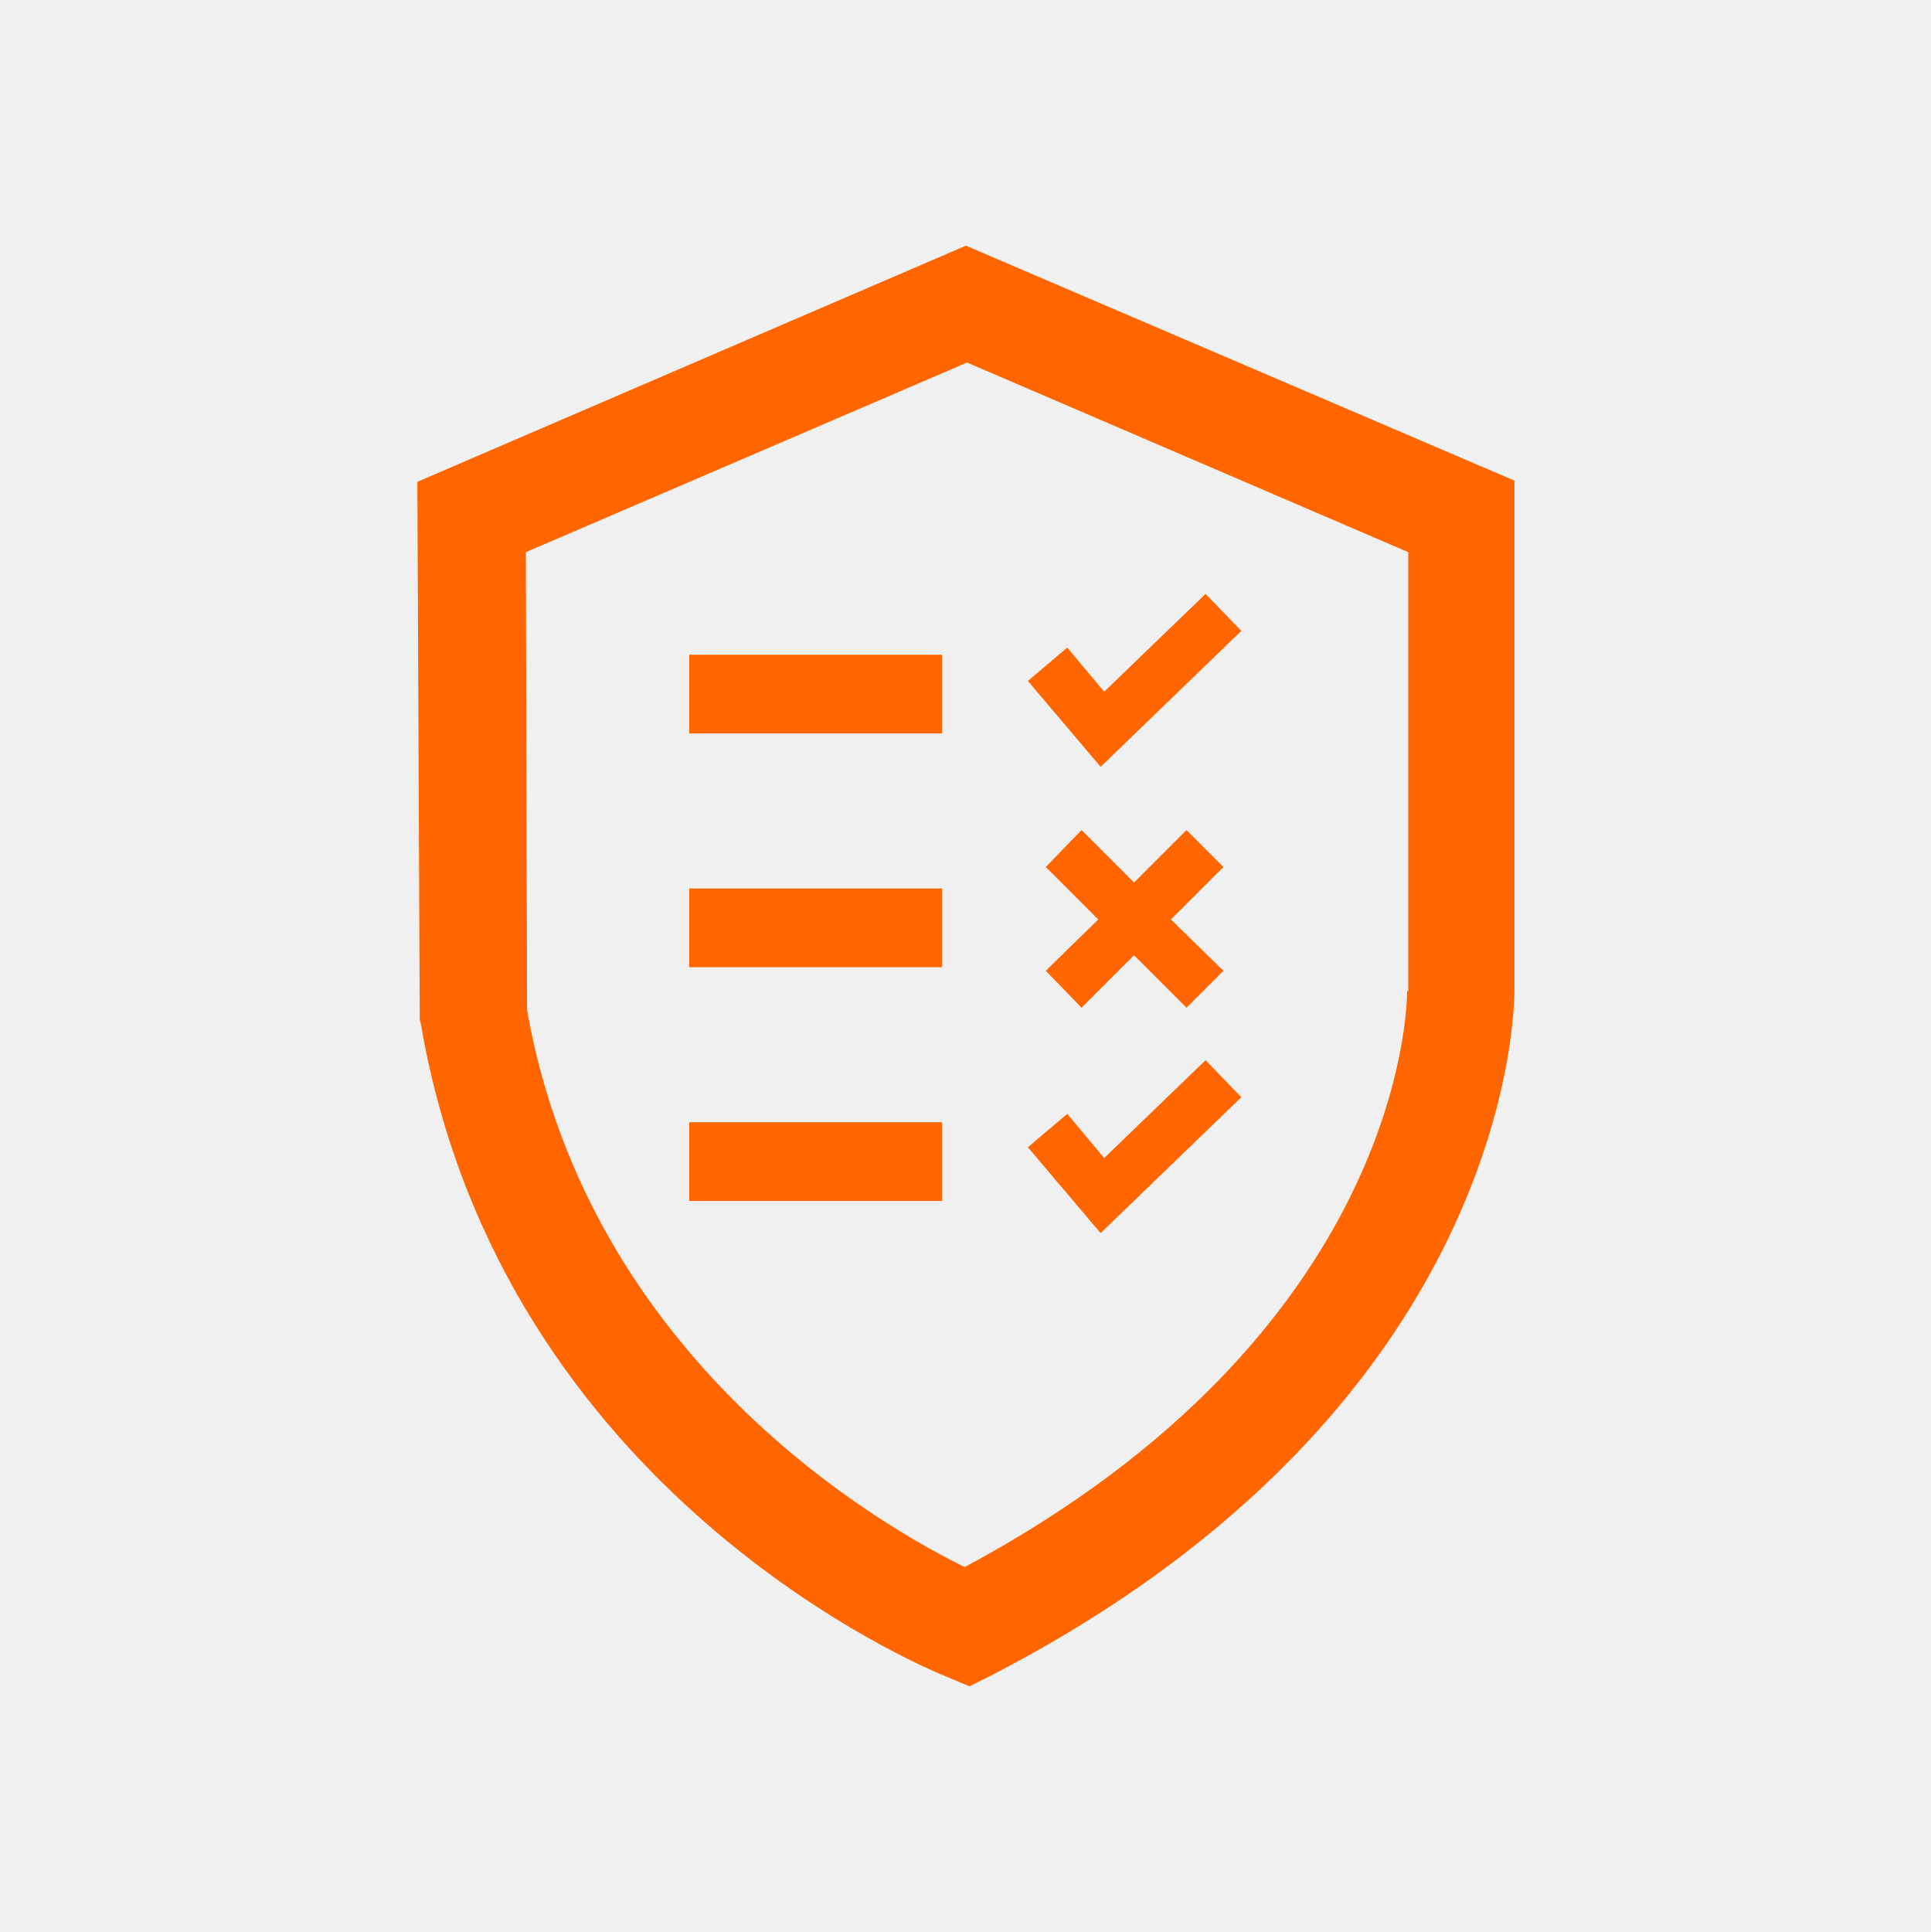
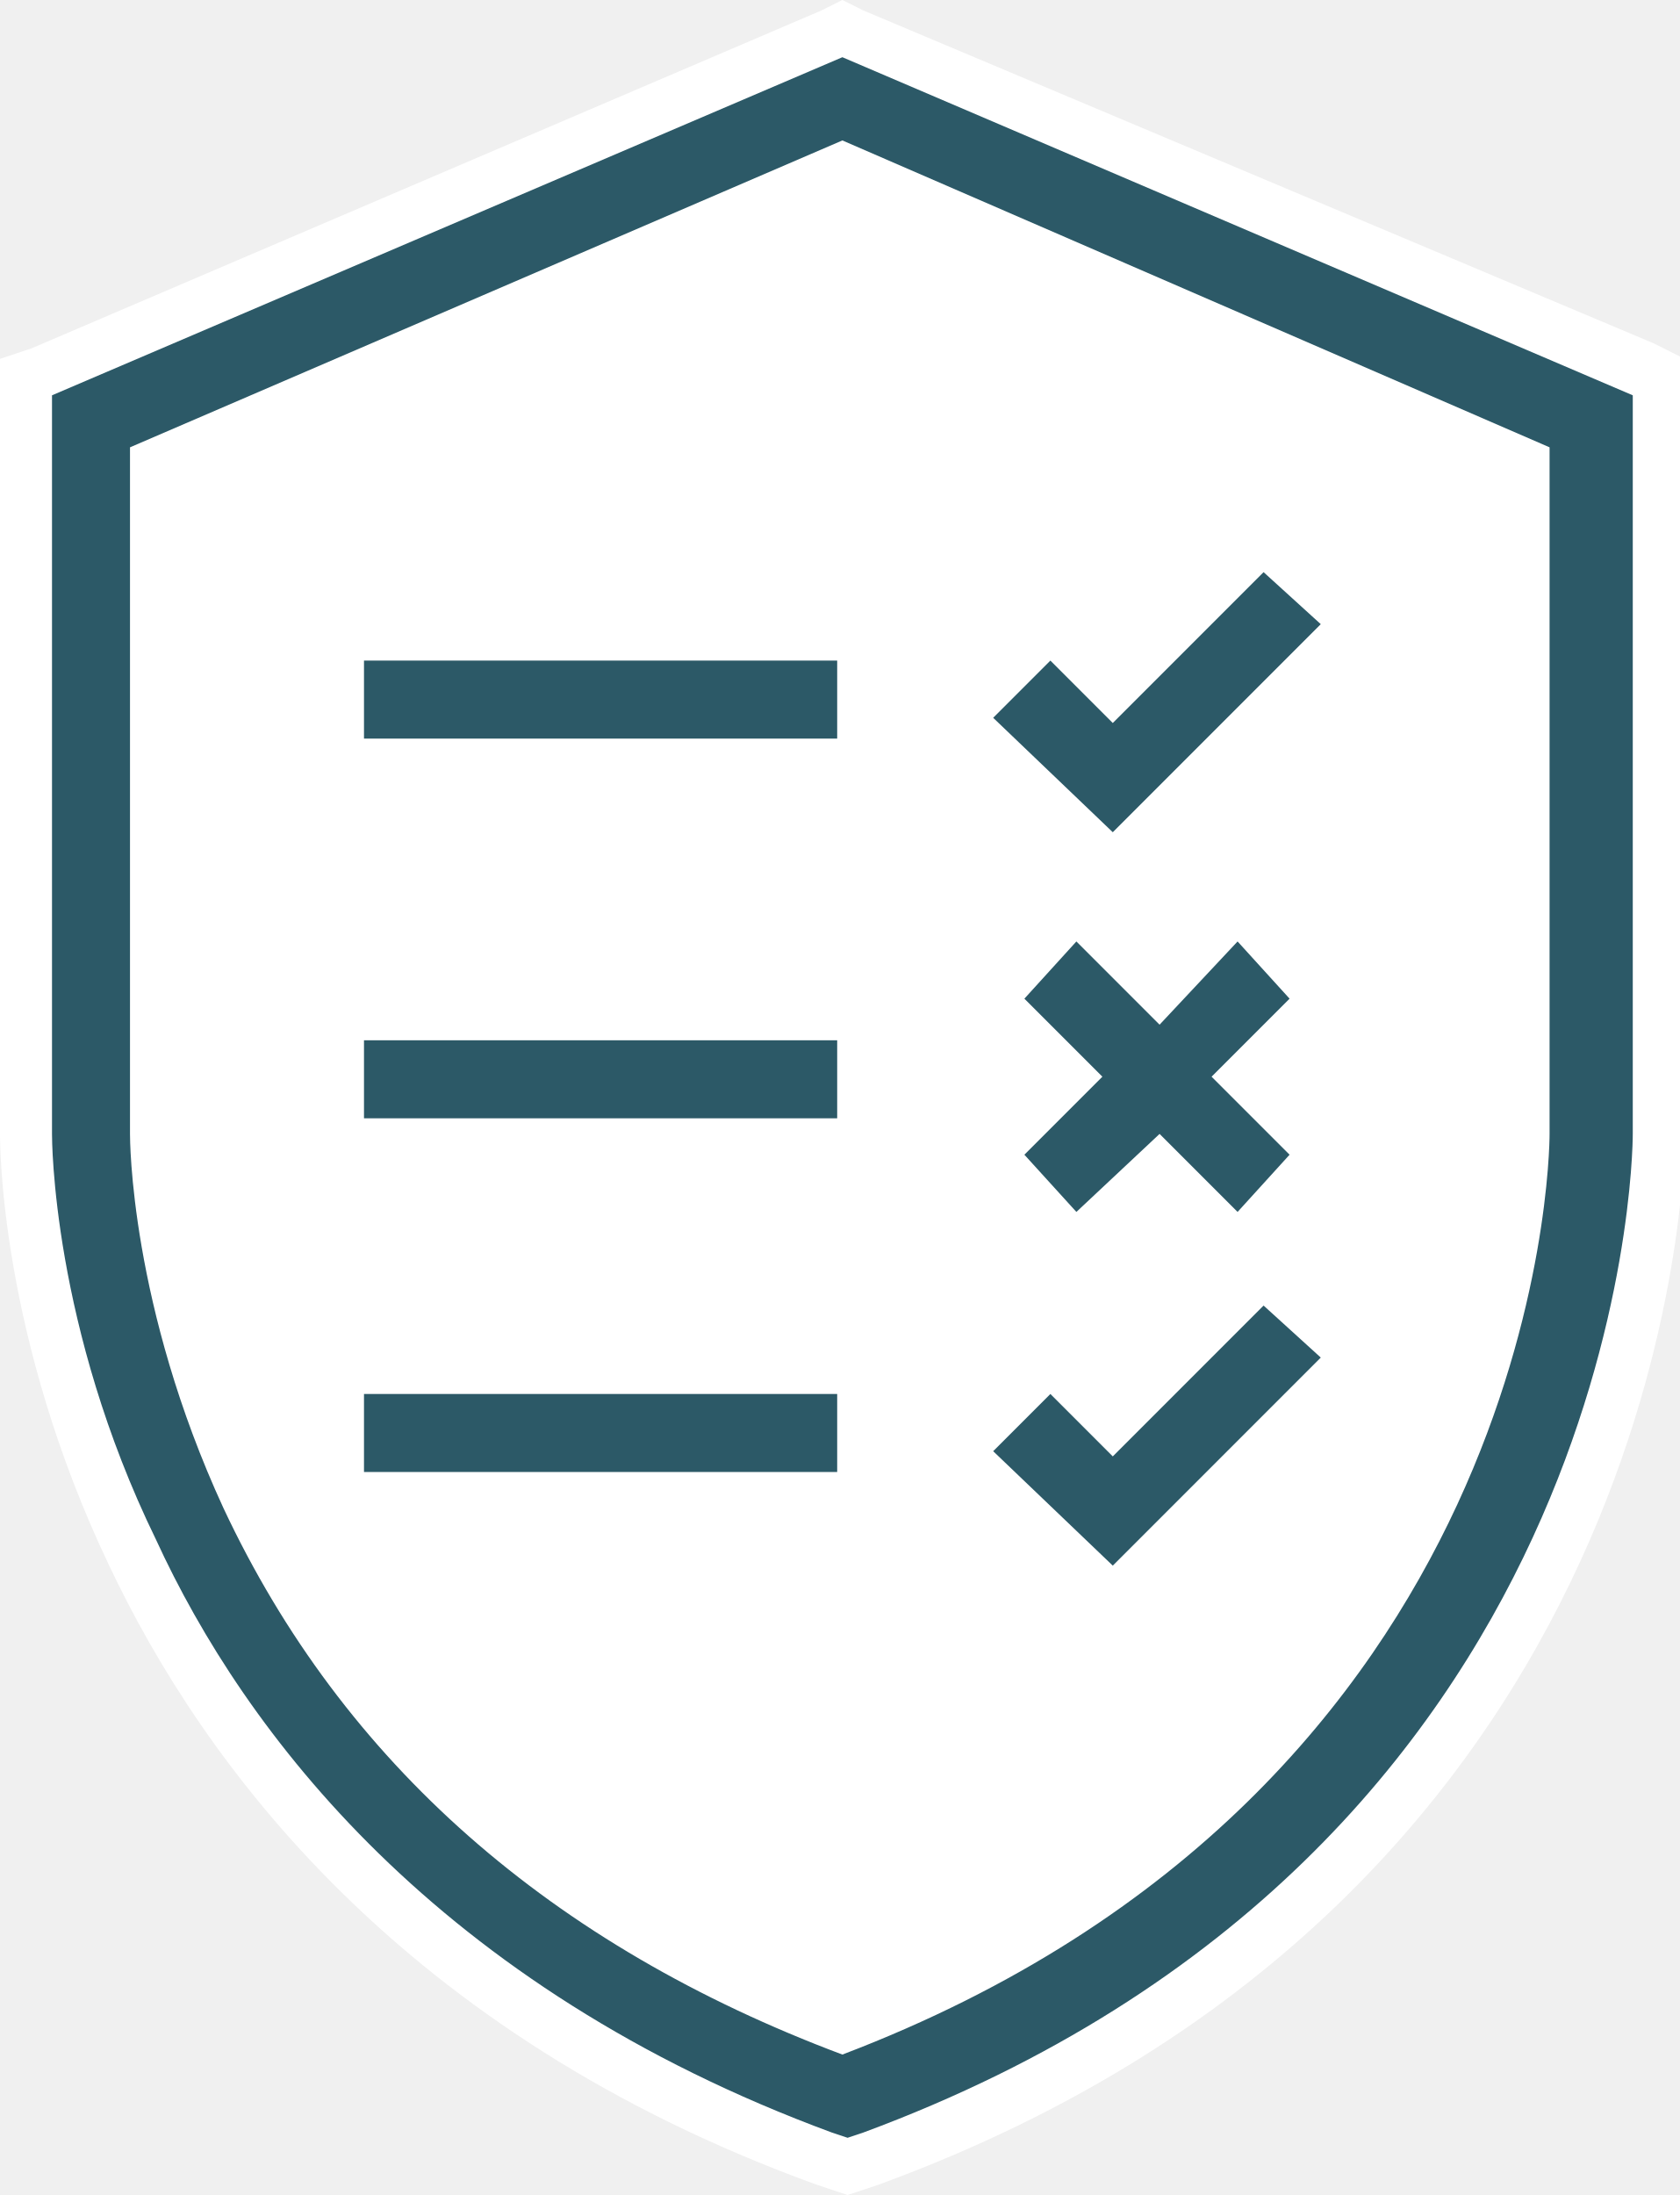
- <svg xmlns="http://www.w3.org/2000/svg" version="1.1" id="Network_Security_Group" x="0px" y="0px" viewBox="0 0 161.9 162" enable-background="new 0 0 161.9 162" xml:space="preserve">
+ <svg xmlns="http://www.w3.org/2000/svg" version="1.1" id="Layer_1" x="0px" y="0px" viewBox="0 0 32.3 42.2" style="enable-background:new 0 0 32.3 42.2;" xml:space="preserve">
  <g>
-     <path fill="#ff6600" d="M127,83V40.3l-46-19.7l-46,19.8l0.2,45.1l0.1,0.4c6.8,39.5,42.6,54.1,44.1,54.7l1.9,0.8l1.8-0.9   C126.9,117.9,127,84.4,127,83z M118,83.1c0,1.2-0.3,28.6-37.1,48.3c-6.9-3.4-31.5-17.3-36.7-46.7l-0.1-38.4l37-15.9l37,15.9V83.1z" />
-     <polygon fill="#ff6600" points="99.5,69.6 95.1,74 90.7,69.6 87.7,72.7 92.1,77.1 87.7,81.4 90.7,84.5 95.1,80.1 99.5,84.5    102.6,81.4 98.2,77.1 102.6,72.7  " />
-     <polygon fill="#ff6600" points="104.1,52.9 101.1,49.8 92.6,58 89.5,54.3 86.2,57.1 92.3,64.3  " />
-     <polygon fill="#ff6600" points="104.1,92 101.1,88.9 92.6,97.1 89.5,93.4 86.2,96.2 92.3,103.4  " />
-     <rect x="57.8" y="74.5" fill="#ff6600" width="21.2" height="6.6" />
-     <rect x="57.8" y="94.1" fill="#ff6600" width="21.2" height="6.6" />
-     <rect x="57.8" y="54.9" fill="#ff6600" width="21.2" height="6.6" />
+     <g>
+       <path style="fill:#FFFFFF;" d="M15.8,41.5C8,38.6,4.3,33.6,2.5,29.8c-2-4.3-2-7.9-2-8.1V7.3l15.7-6.7l15.6,6.7v14.5    c0,0.6-0.2,14.2-15.1,19.7l-0.4,0.2L15.8,41.5z" />
+       <path style="fill:#FFFFFF;" d="M16.2,1.1l15.1,6.5v14.2c0,0.6-0.2,13.8-14.8,19.2l-0.3,0.1L16,41C8.3,38.2,4.7,33.3,3,29.6    c-1.9-4.1-2-7.7-2-7.8V7.6L16.2,1.1 M16.2,0l-0.4,0.2L0.6,6.7L0,6.9v0.7v14.2c0,0.2,0,3.9,2.1,8.3c1.8,3.8,5.6,9,13.6,11.9    l0.3,0.1l0.3,0.1l0.3-0.1l0.3-0.1c15.3-5.6,15.5-19.6,15.5-20.2V7.6V6.9l-0.6-0.3L16.6,0.2L16.2,0L16.2,0z" />
+     </g>
+     <g>
+       <path style="fill:none;" d="M2.5,8.6v13.2c0,0.1,0,3.4,1.8,7.2c2.3,4.9,6.3,8.4,11.9,10.5c13.4-5.1,13.6-17.2,13.6-17.7V8.6    L16.2,2.7L2.5,8.6z M16.1,28.3H7v-1.5h9.1V28.3z M16.1,21.5H7V20h9.1V21.5z M16.1,14.2H7v-1.5h9.1V14.2z M20.2,12.7l1.2,1.2l3-3    l1,1l-4,4l-2.2-2.2L20.2,12.7z M24.8,22.2l-1,1l-1.5-1.5l-1.5,1.5l-1-1l1.5-1.5l-1.5-1.5l1-1l1.5,1.5l1.5-1.5l1,1l-1.5,1.5    L24.8,22.2z M20.2,26.8l1.2,1.2l3-3l1,1l-4,4l-2.2-2.2L20.2,26.8z" />
+       <path style="fill:#2C5967;" d="M16.2,1.1L1,7.6v14.2c0,0.1,0,3.7,2,7.8c1.7,3.7,5.4,8.6,13,11.4l0.3,0.1l0.3-0.1    c14.6-5.4,14.8-18.7,14.8-19.2V7.6L16.2,1.1z M29.8,21.8c0,0.5-0.2,12.6-13.6,17.7C10.6,37.4,6.6,33.9,4.3,29    c-1.8-3.9-1.8-7.1-1.8-7.2V8.6l13.7-5.9l13.6,5.9V21.8z" />
+       <rect x="7" y="12.7" style="fill:#2C5967;" width="9.1" height="1.5" />
+       <polygon style="fill:#2C5967;" points="25.4,12 24.3,11 21.4,13.9 20.2,12.7 19.1,13.8 21.4,16   " />
+       <rect x="7" y="20" style="fill:#2C5967;" width="9.1" height="1.5" />
+       <polygon style="fill:#2C5967;" points="23.8,18.1 22.3,19.7 20.7,18.1 19.7,19.2 21.2,20.7 19.7,22.2 20.7,23.3 22.3,21.8     23.8,23.3 24.8,22.2 23.3,20.7 24.8,19.2   " />
+       <rect x="7" y="26.8" style="fill:#2C5967;" width="9.1" height="1.5" />
+       <polygon style="fill:#2C5967;" points="25.4,26.1 24.3,25.1 21.4,28 20.2,26.8 19.1,27.9 21.4,30.1   " />
+     </g>
  </g>
</svg>
